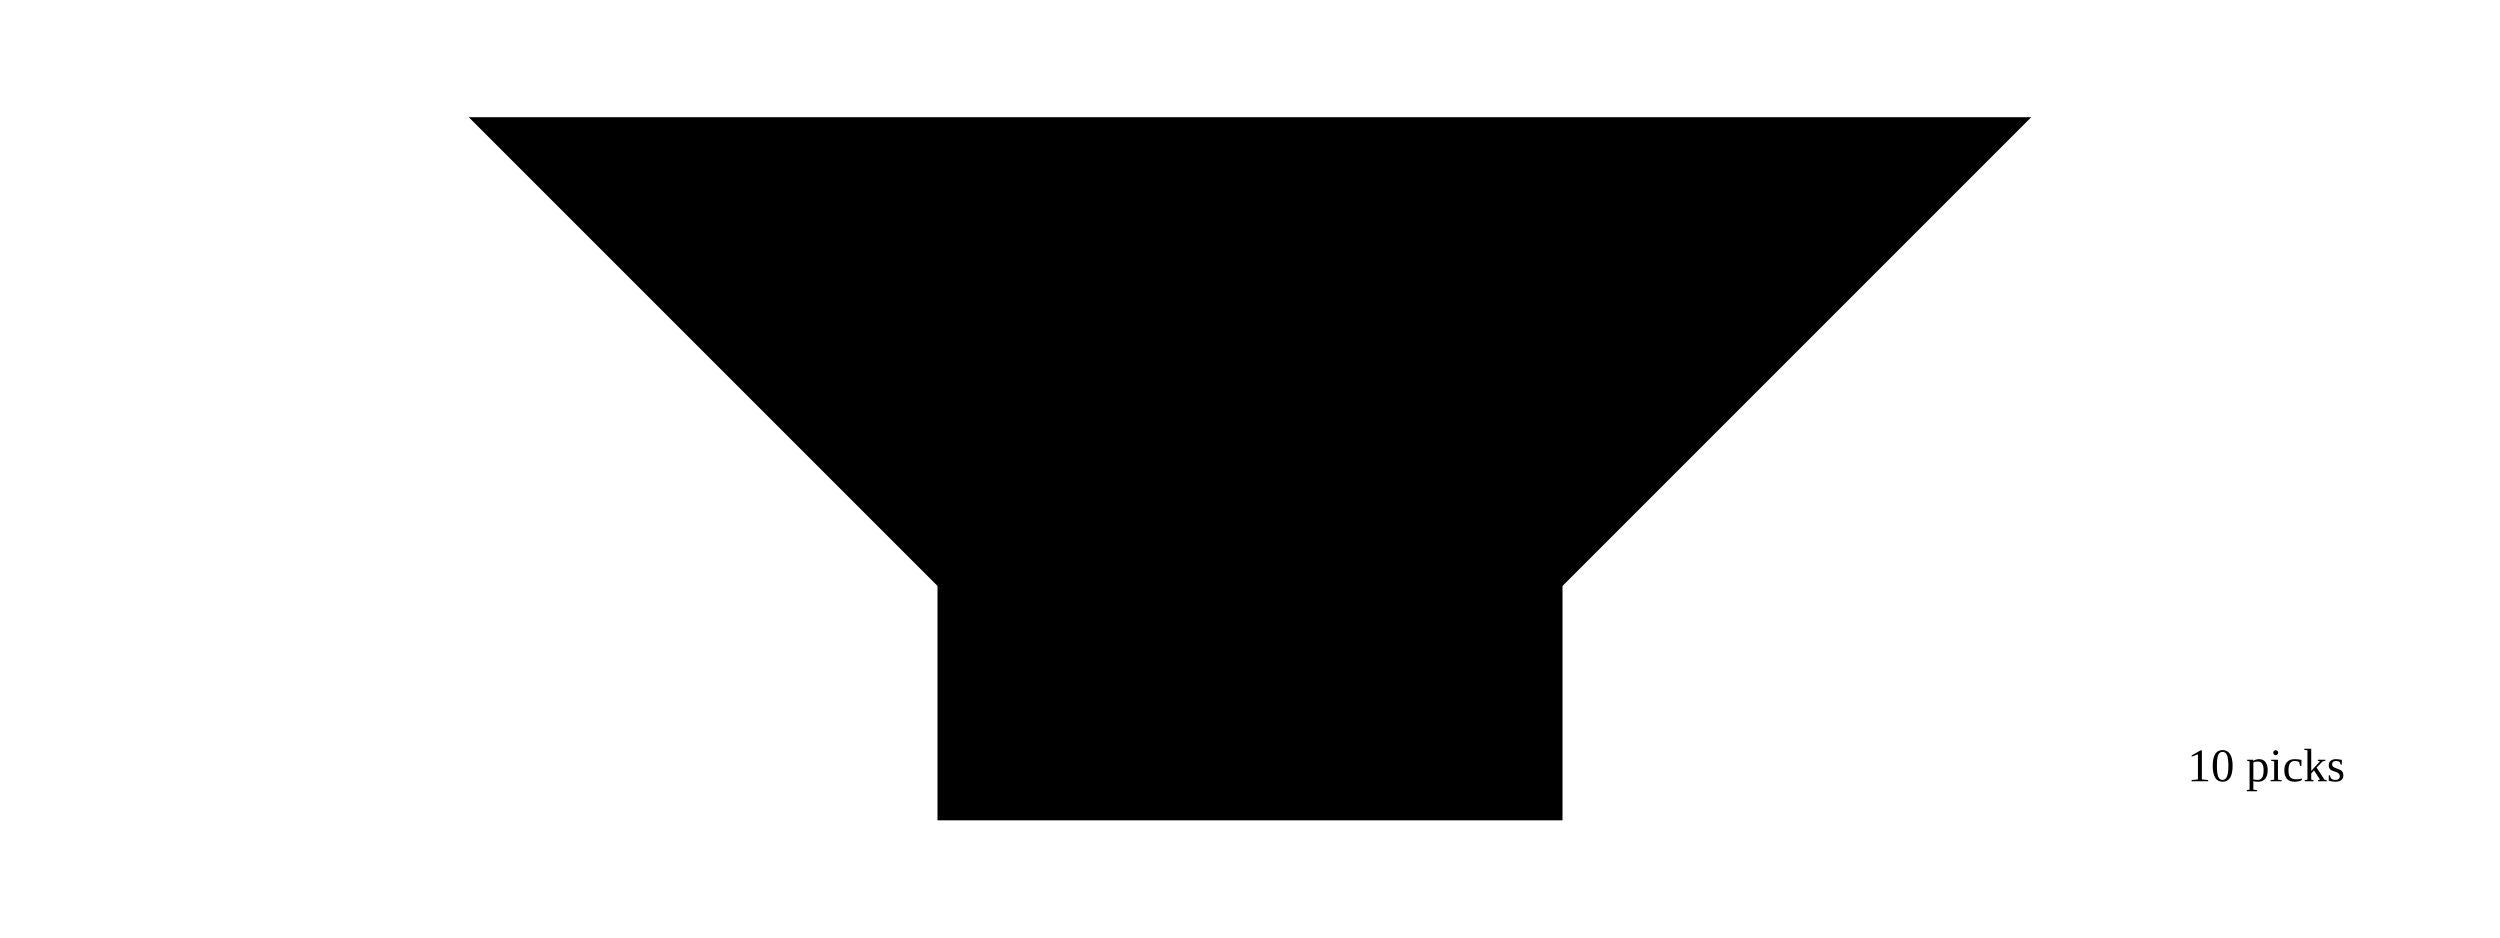
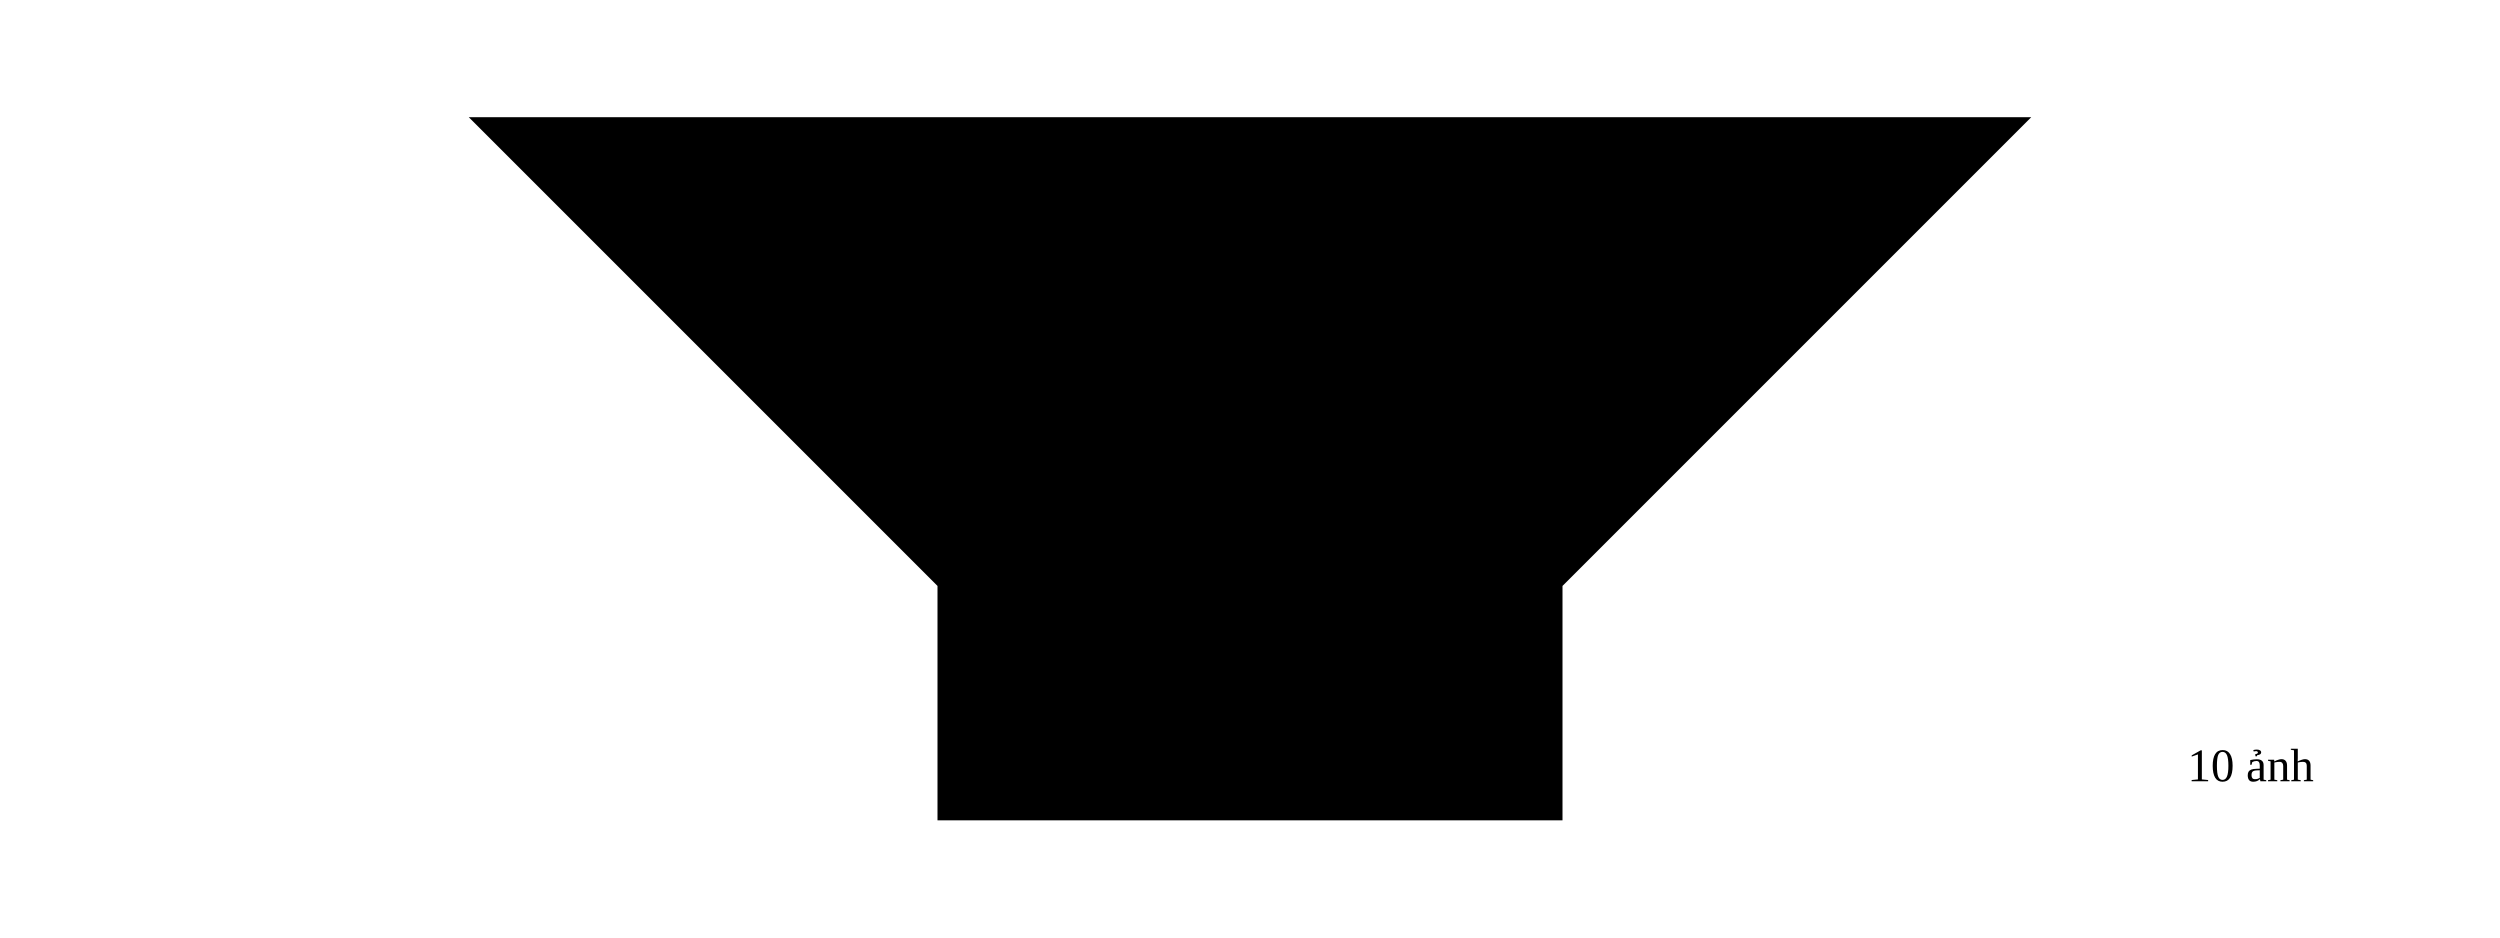
- <svg xmlns="http://www.w3.org/2000/svg" viewBox="0 0 640 240" role="img" aria-label="Culling narrows 200 photos to 10 picks: reject the weak ones, then star the best.">
+ <svg xmlns="http://www.w3.org/2000/svg" viewBox="0 0 640 240" role="img" aria-label="Lọc ảnh: từ 200 ảnh giữ lại 10 ảnh; loại tấm yếu, rồi gắn sao cho tấm đẹp nhất.">
  <path class="i-fill i-line" d="M120 30 H520 L400 150 V210 H240 V150 Z" />
  <path class="i-line" d="M180 90 H460 M240 150 H400" />
-   <text class="i-text" x="320" y="66" text-anchor="middle">200 photos</text>
-   <text class="i-text" x="320" y="126" text-anchor="middle">reject with R</text>
-   <text class="i-text" x="320" y="186" text-anchor="middle">3 stars or more</text>
-   <text class="i-text" x="560" y="200">10 picks</text>
+   <text class="i-text" x="320" y="66" text-anchor="middle">200 ảnh</text>
+   <text class="i-text" x="320" y="126" text-anchor="middle">loại bằng phím R</text>
+   <text class="i-text" x="320" y="186" text-anchor="middle">từ 3 sao trở lên</text>
+   <text class="i-text" x="560" y="200">10 ảnh</text>
  <path class="i-accent-line" d="M410 196 H550" />
</svg>
